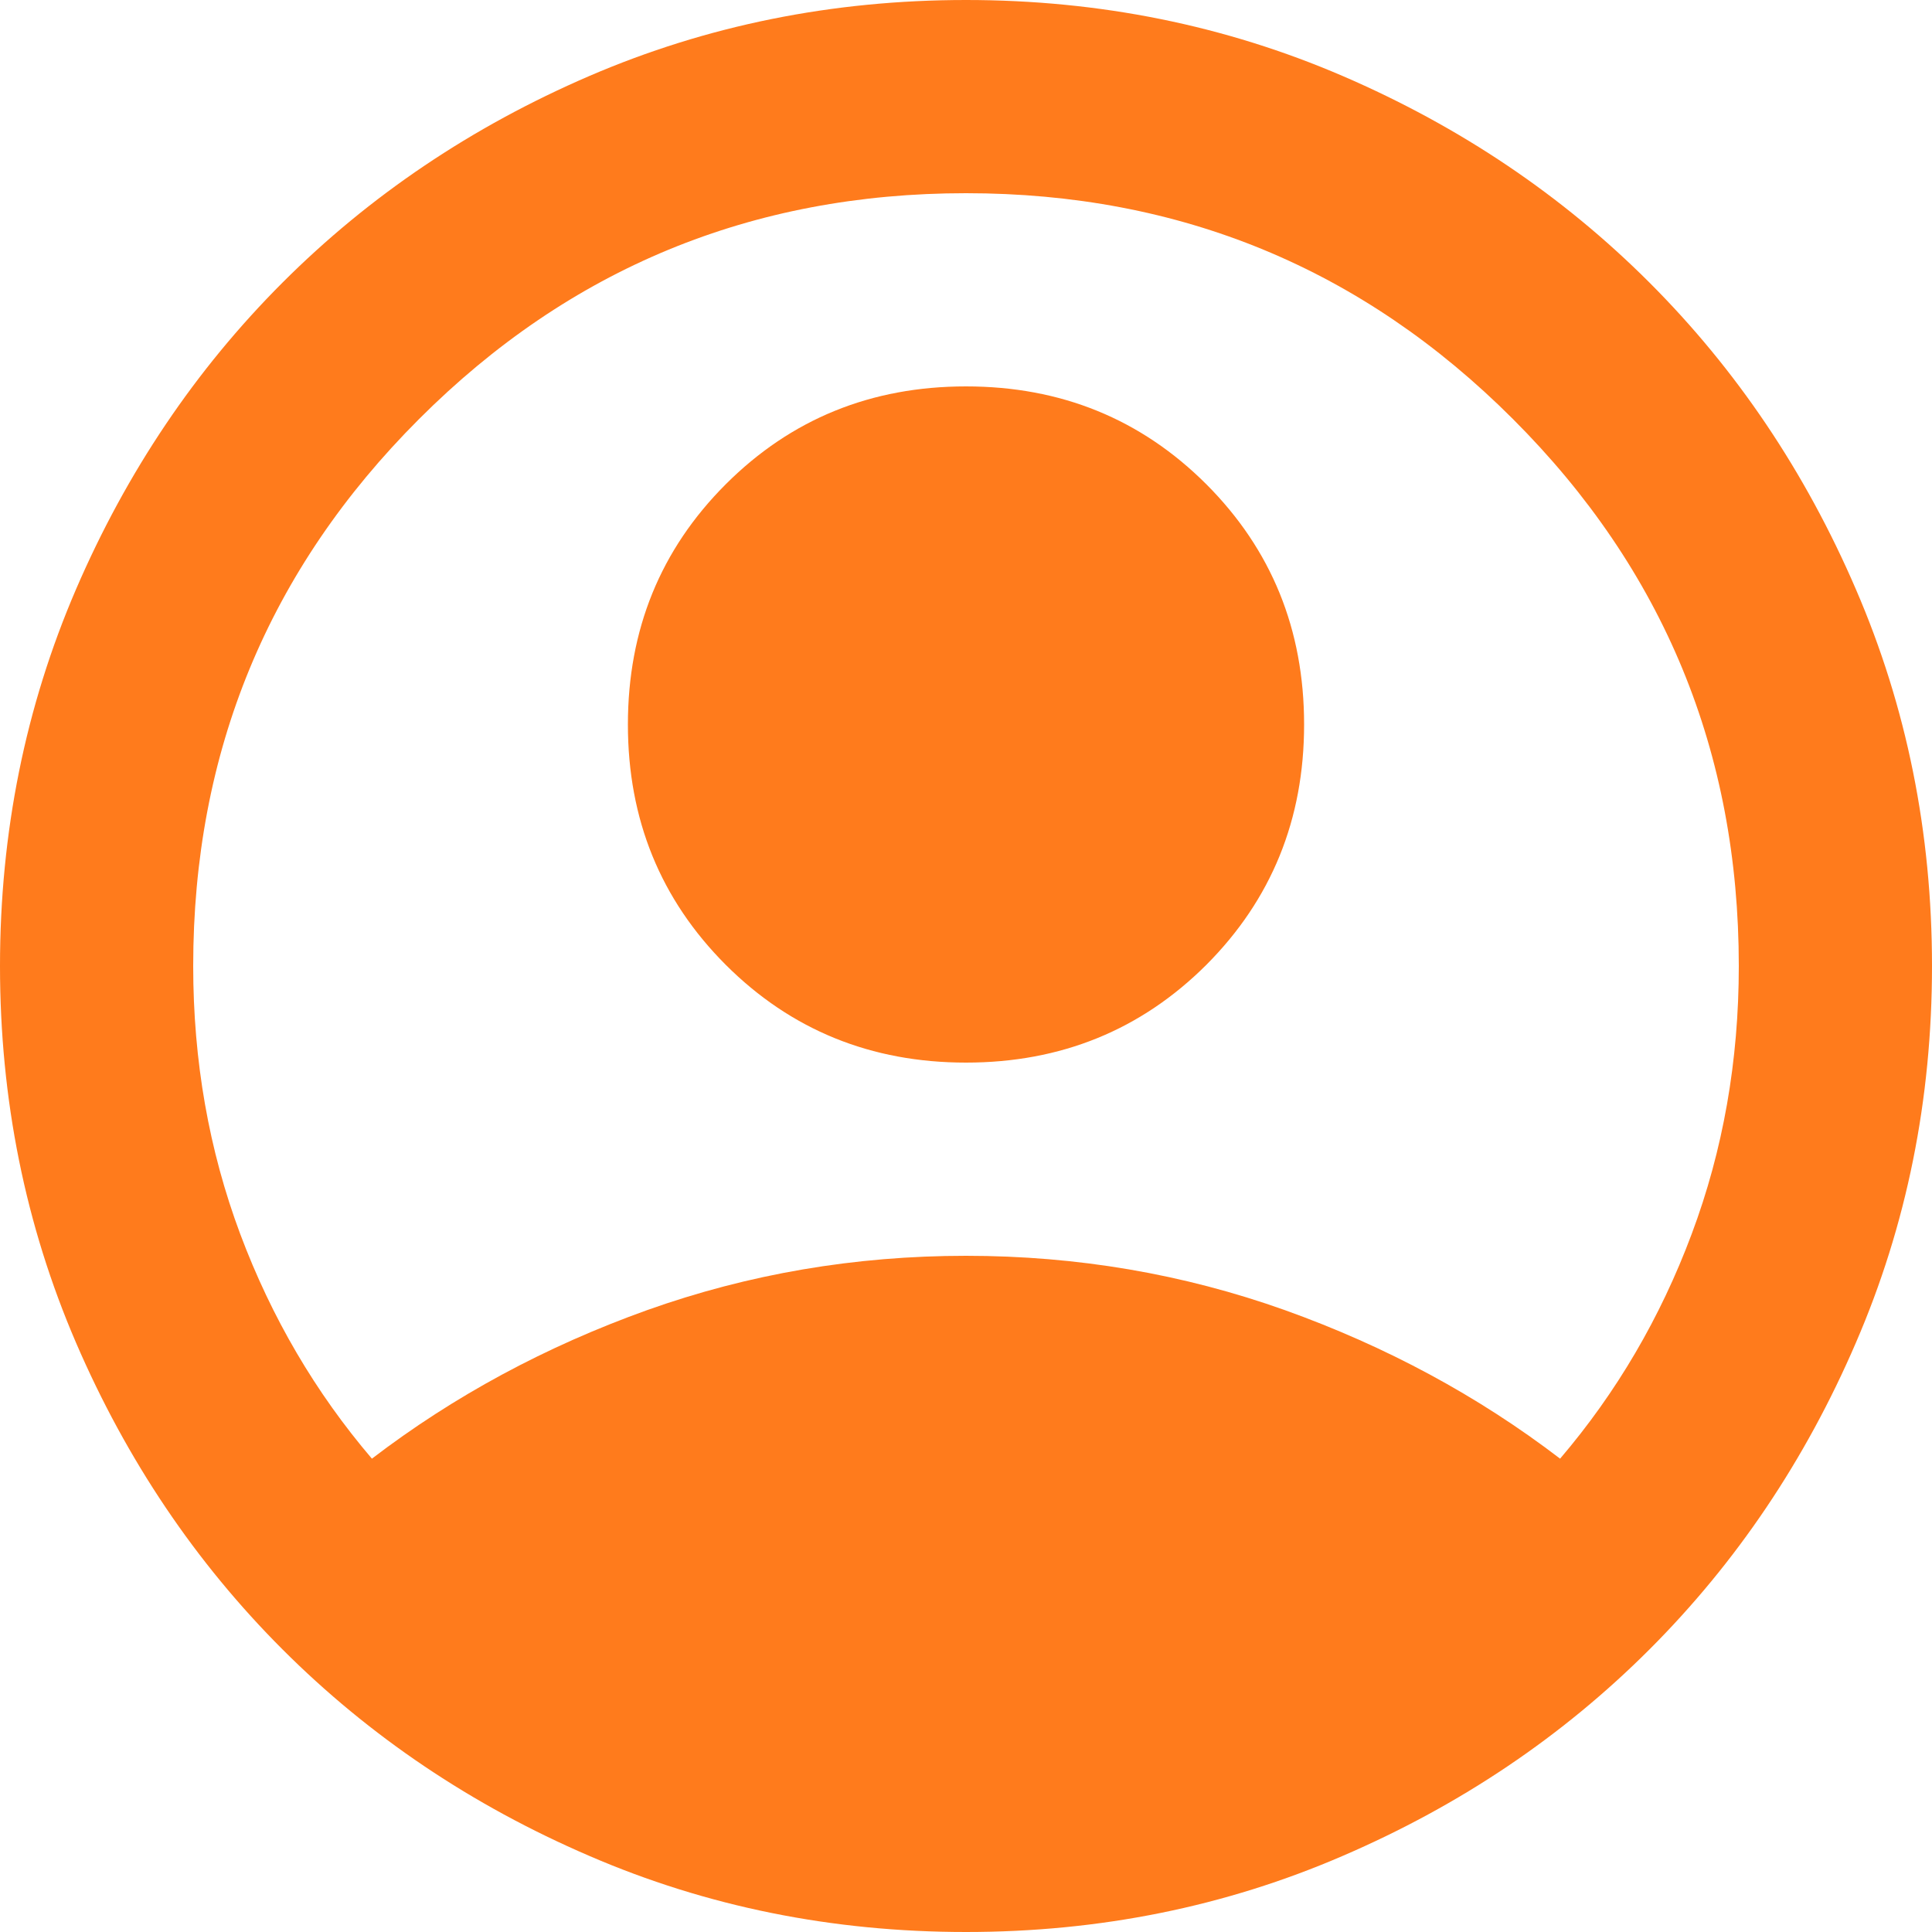
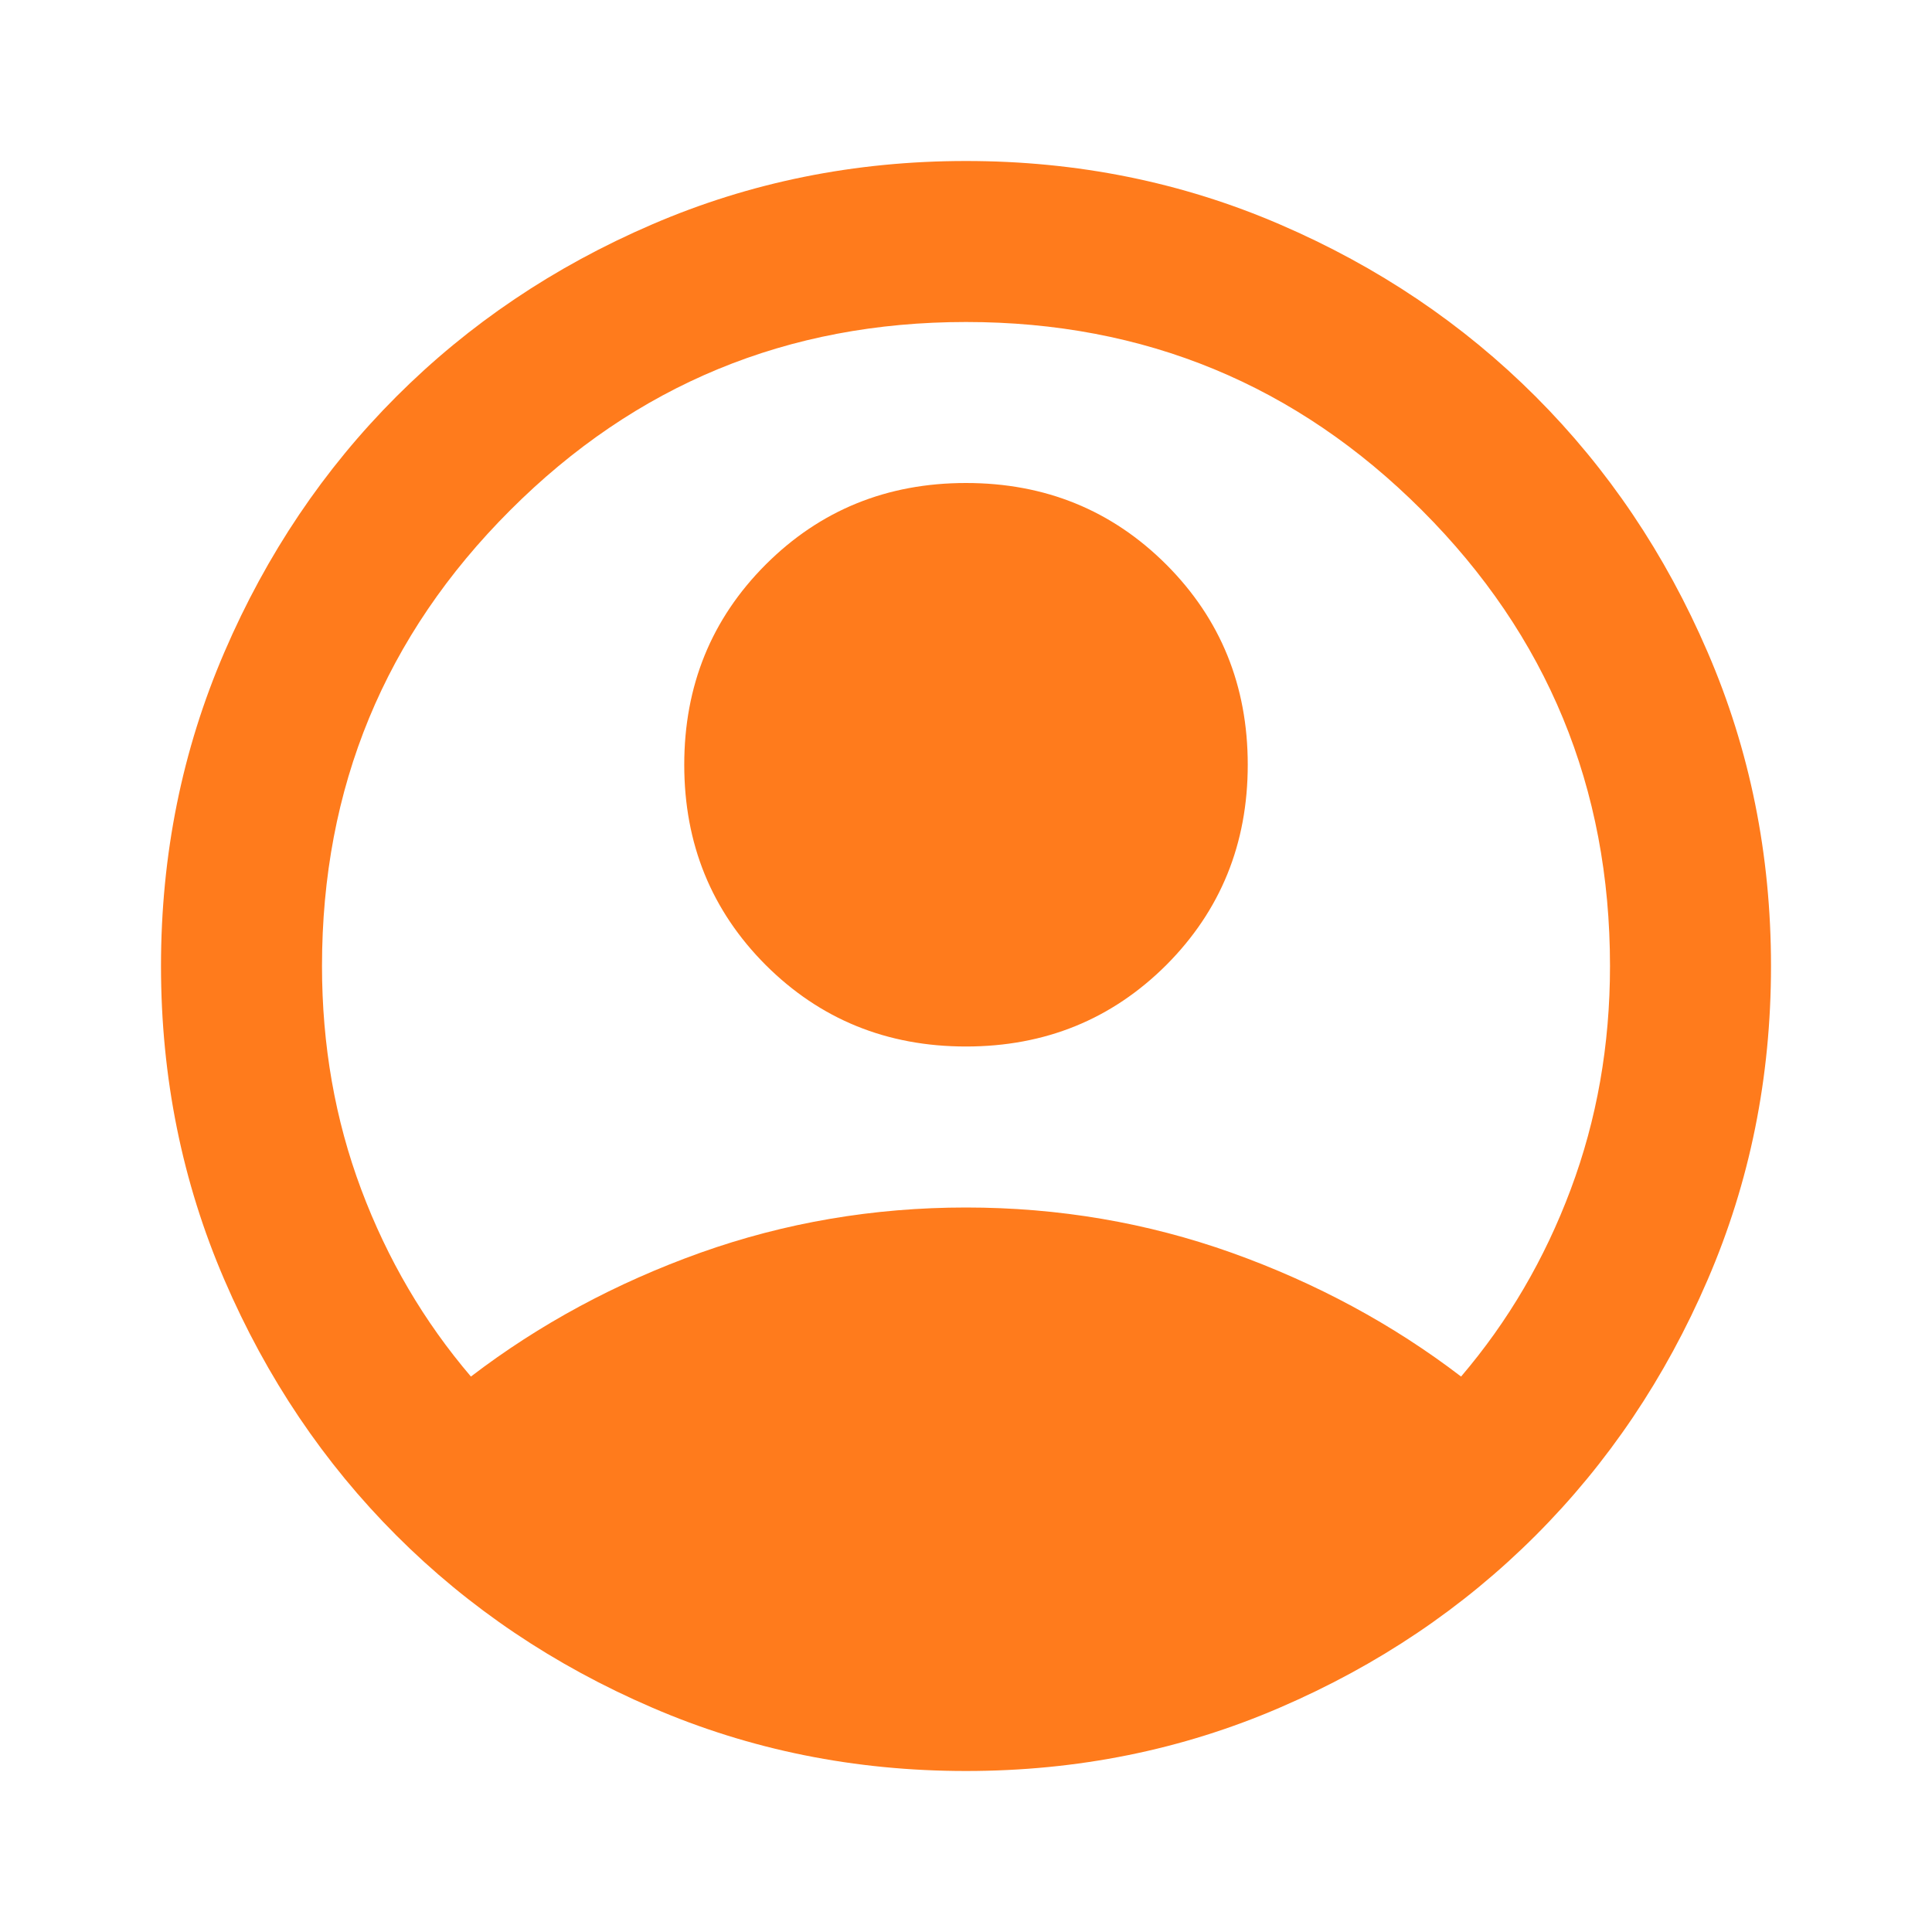
- <svg xmlns="http://www.w3.org/2000/svg" width="20" height="20" viewBox="0 0 20 20" fill="none">
-   <path d="M3.85 15.1C4.7 14.45 5.65 13.938 6.7 13.562C7.75 13.188 8.85 13 10 13C11.15 13 12.25 13.188 13.3 13.562C14.35 13.938 15.3 14.45 16.15 15.1C16.733 14.417 17.188 13.642 17.512 12.775C17.837 11.908 18 10.983 18 10C18 7.783 17.221 5.896 15.662 4.338C14.104 2.779 12.217 2 10 2C7.783 2 5.896 2.779 4.338 4.338C2.779 5.896 2 7.783 2 10C2 10.983 2.163 11.908 2.487 12.775C2.812 13.642 3.267 14.417 3.85 15.1ZM10 11C9.017 11 8.188 10.662 7.513 9.988C6.838 9.312 6.5 8.483 6.5 7.5C6.5 6.517 6.838 5.688 7.513 5.013C8.188 4.338 9.017 4 10 4C10.983 4 11.812 4.338 12.488 5.013C13.162 5.688 13.5 6.517 13.5 7.5C13.5 8.483 13.162 9.312 12.488 9.988C11.812 10.662 10.983 11 10 11ZM10 20C8.617 20 7.317 19.738 6.1 19.212C4.883 18.688 3.825 17.975 2.925 17.075C2.025 16.175 1.312 15.117 0.787 13.9C0.263 12.683 0 11.383 0 10C0 8.617 0.263 7.317 0.787 6.1C1.312 4.883 2.025 3.825 2.925 2.925C3.825 2.025 4.883 1.312 6.1 0.787C7.317 0.263 8.617 0 10 0C11.383 0 12.683 0.263 13.9 0.787C15.117 1.312 16.175 2.025 17.075 2.925C17.975 3.825 18.688 4.883 19.212 6.1C19.738 7.317 20 8.617 20 10C20 11.383 19.738 12.683 19.212 13.9C18.688 15.117 17.975 16.175 17.075 17.075C16.175 17.975 15.117 18.688 13.9 19.212C12.683 19.738 11.383 20 10 20Z" fill="#FF7B1C" />
+ <svg xmlns="http://www.w3.org/2000/svg" width="24" height="24" viewBox="0 0 24 24" fill="none">
+   <mask id="mask0_8373_25085" style="mask-type:alpha" maskUnits="userSpaceOnUse" x="0" y="0" width="24" height="24">
+     <rect width="24" height="24" fill="#D9D9D9" />
+   </mask>
+   <g mask="url(#mask0_8373_25085)">
+     <path d="M5.85 17.1C6.7 16.45 7.65 15.938 8.7 15.562C9.75 15.188 10.85 15 12 15C13.15 15 14.25 15.188 15.3 15.562C16.35 15.938 17.3 16.45 18.15 17.1C18.733 16.417 19.188 15.642 19.512 14.775C19.837 13.908 20 12.983 20 12C20 9.783 19.221 7.896 17.663 6.338C16.104 4.779 14.217 4 12 4C9.783 4 7.896 4.779 6.338 6.338C4.779 7.896 4 9.783 4 12C4 12.983 4.162 13.908 4.487 14.775C4.812 15.642 5.267 16.417 5.85 17.1ZM12 13C11.017 13 10.188 12.662 9.512 11.988C8.838 11.312 8.5 10.483 8.5 9.5C8.5 8.517 8.838 7.688 9.512 7.013C10.188 6.338 11.017 6 12 6C12.983 6 13.812 6.338 14.488 7.013C15.162 7.688 15.5 8.517 15.5 9.5C15.5 10.483 15.162 11.312 14.488 11.988C13.812 12.662 12.983 13 12 13ZM12 22C10.617 22 9.317 21.738 8.1 21.212C6.883 20.688 5.825 19.975 4.925 19.075C4.025 18.175 3.312 17.117 2.788 15.9C2.263 14.683 2 13.383 2 12C2 10.617 2.263 9.317 2.788 8.1C3.312 6.883 4.025 5.825 4.925 4.925C5.825 4.025 6.883 3.312 8.1 2.788C9.317 2.263 10.617 2 12 2C13.383 2 14.683 2.263 15.9 2.788C17.117 3.312 18.175 4.025 19.075 4.925C19.975 5.825 20.688 6.883 21.212 8.1C21.738 9.317 22 10.617 22 12C22 13.383 21.738 14.683 21.212 15.9C20.688 17.117 19.975 18.175 19.075 19.075C18.175 19.975 17.117 20.688 15.9 21.212C14.683 21.738 13.383 22 12 22Z" fill="#FF7B1C" />
+   </g>
</svg>
